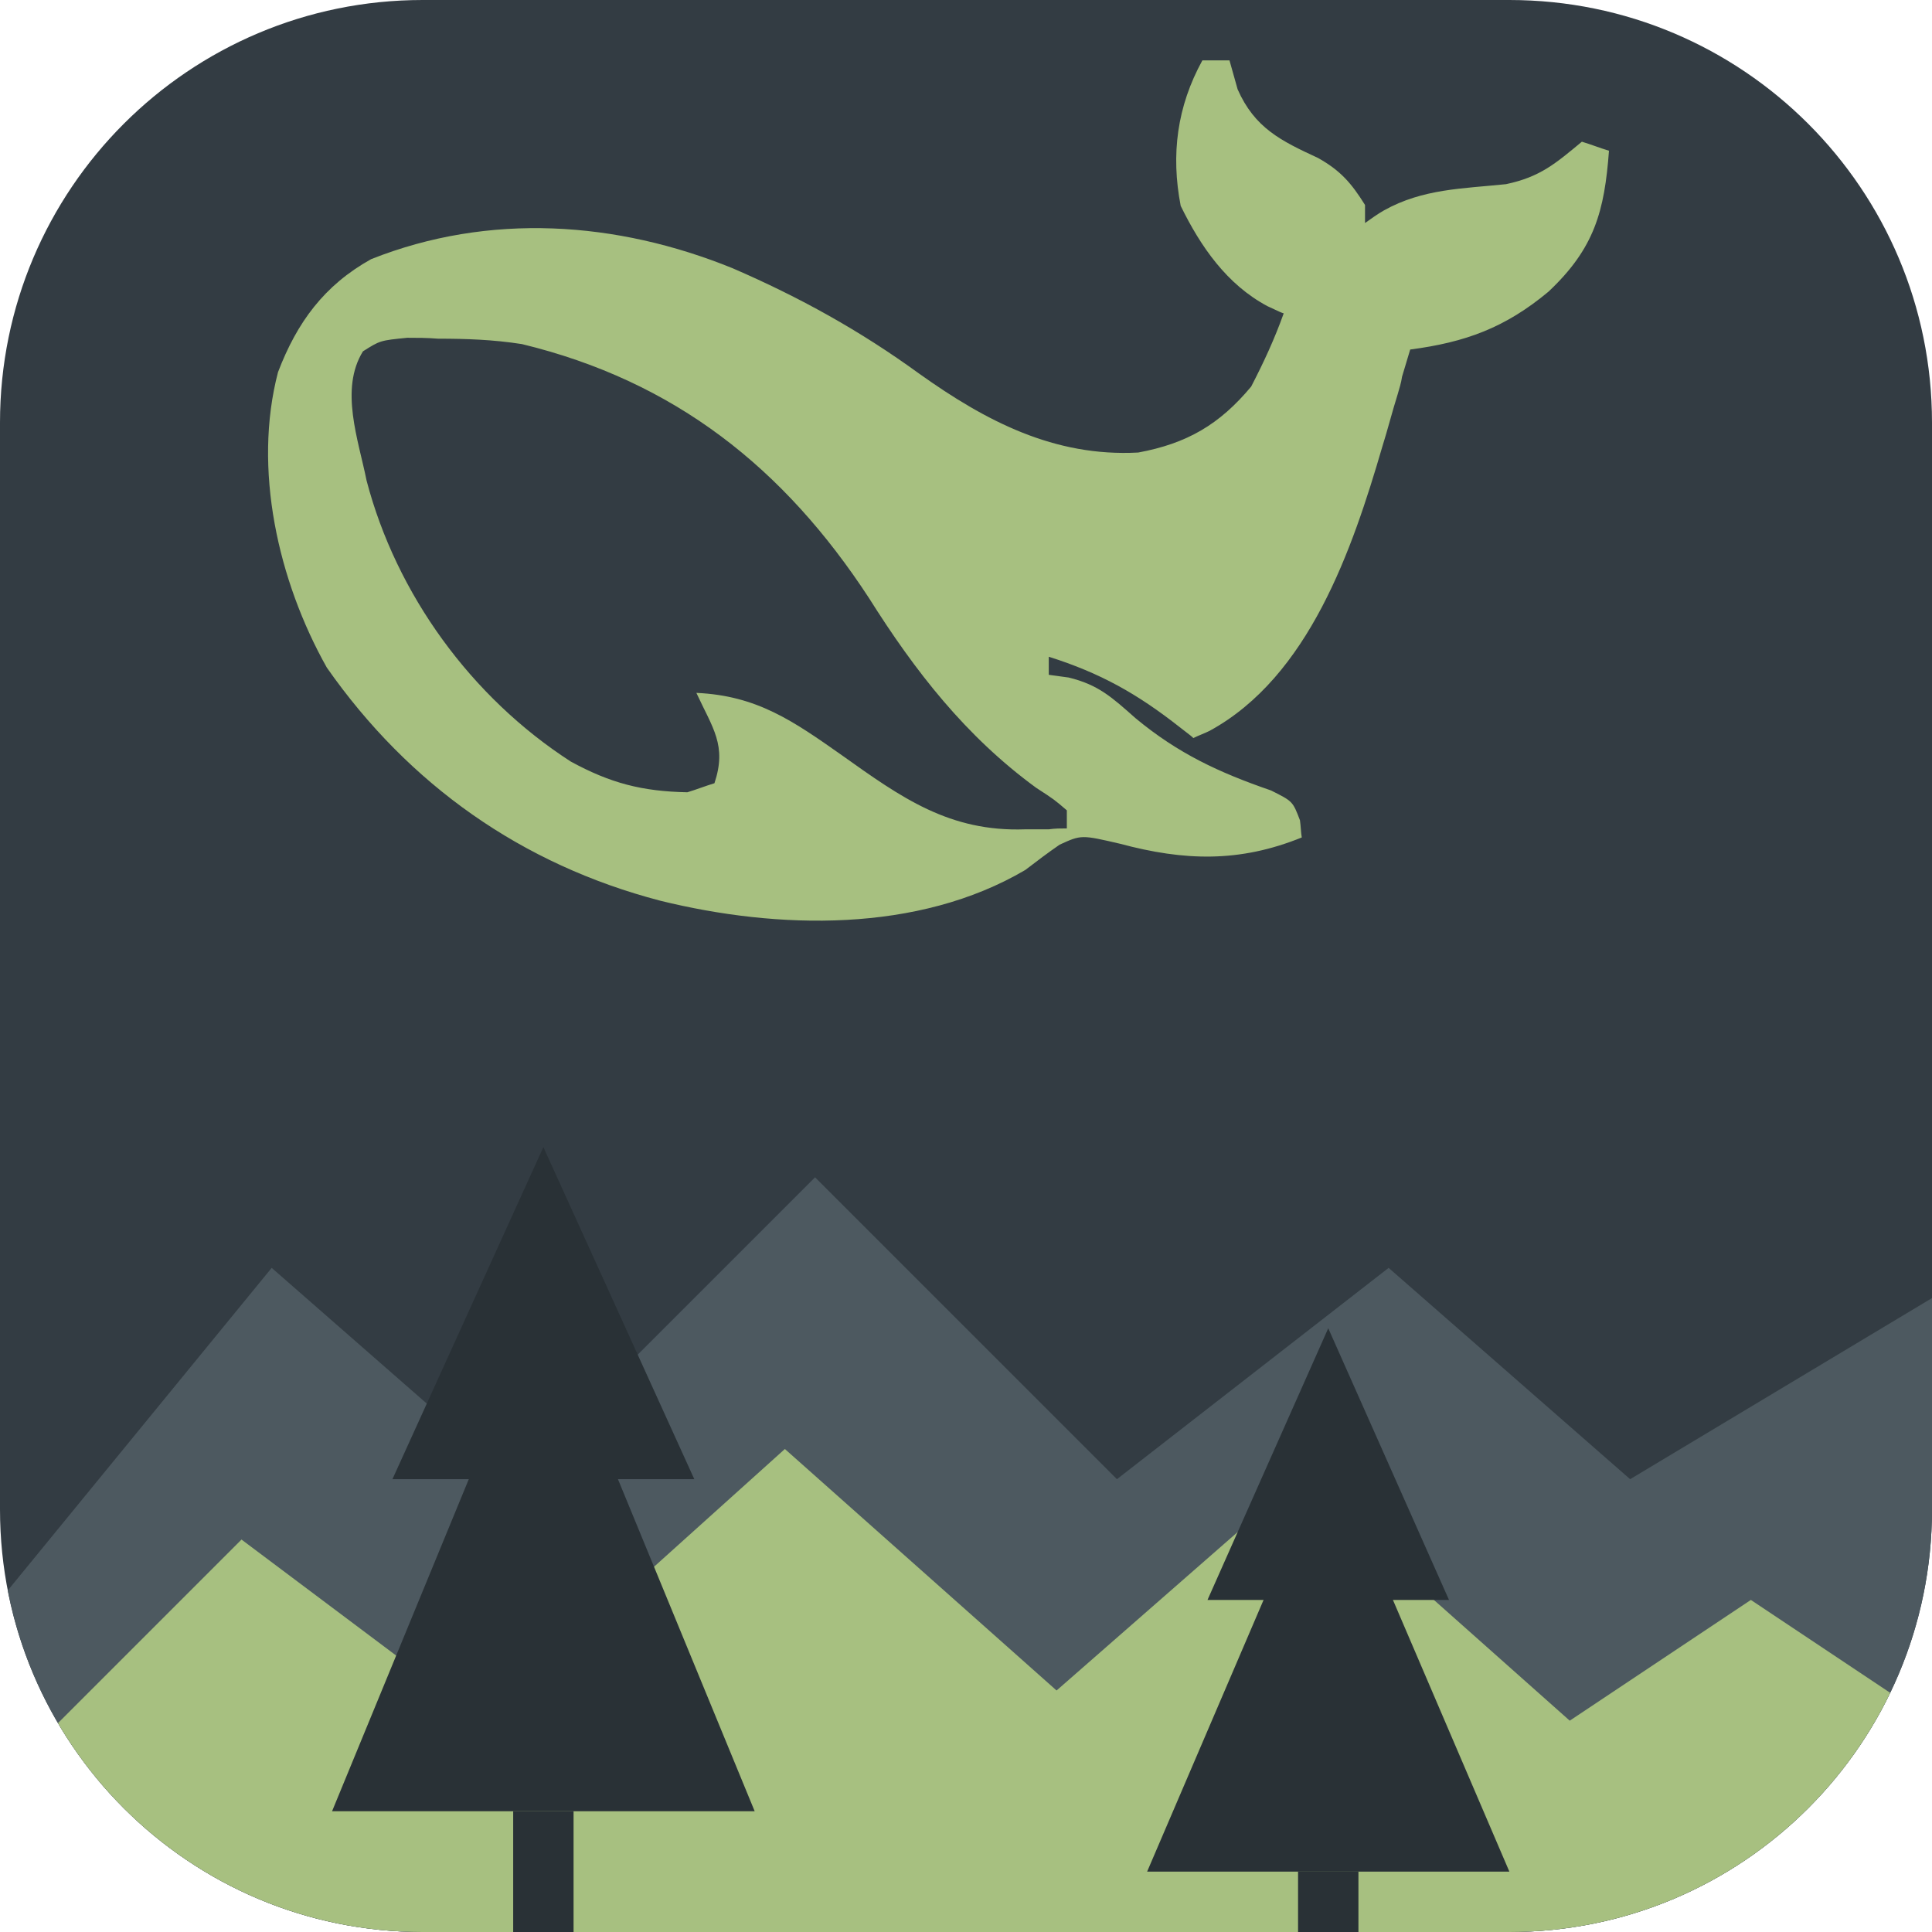
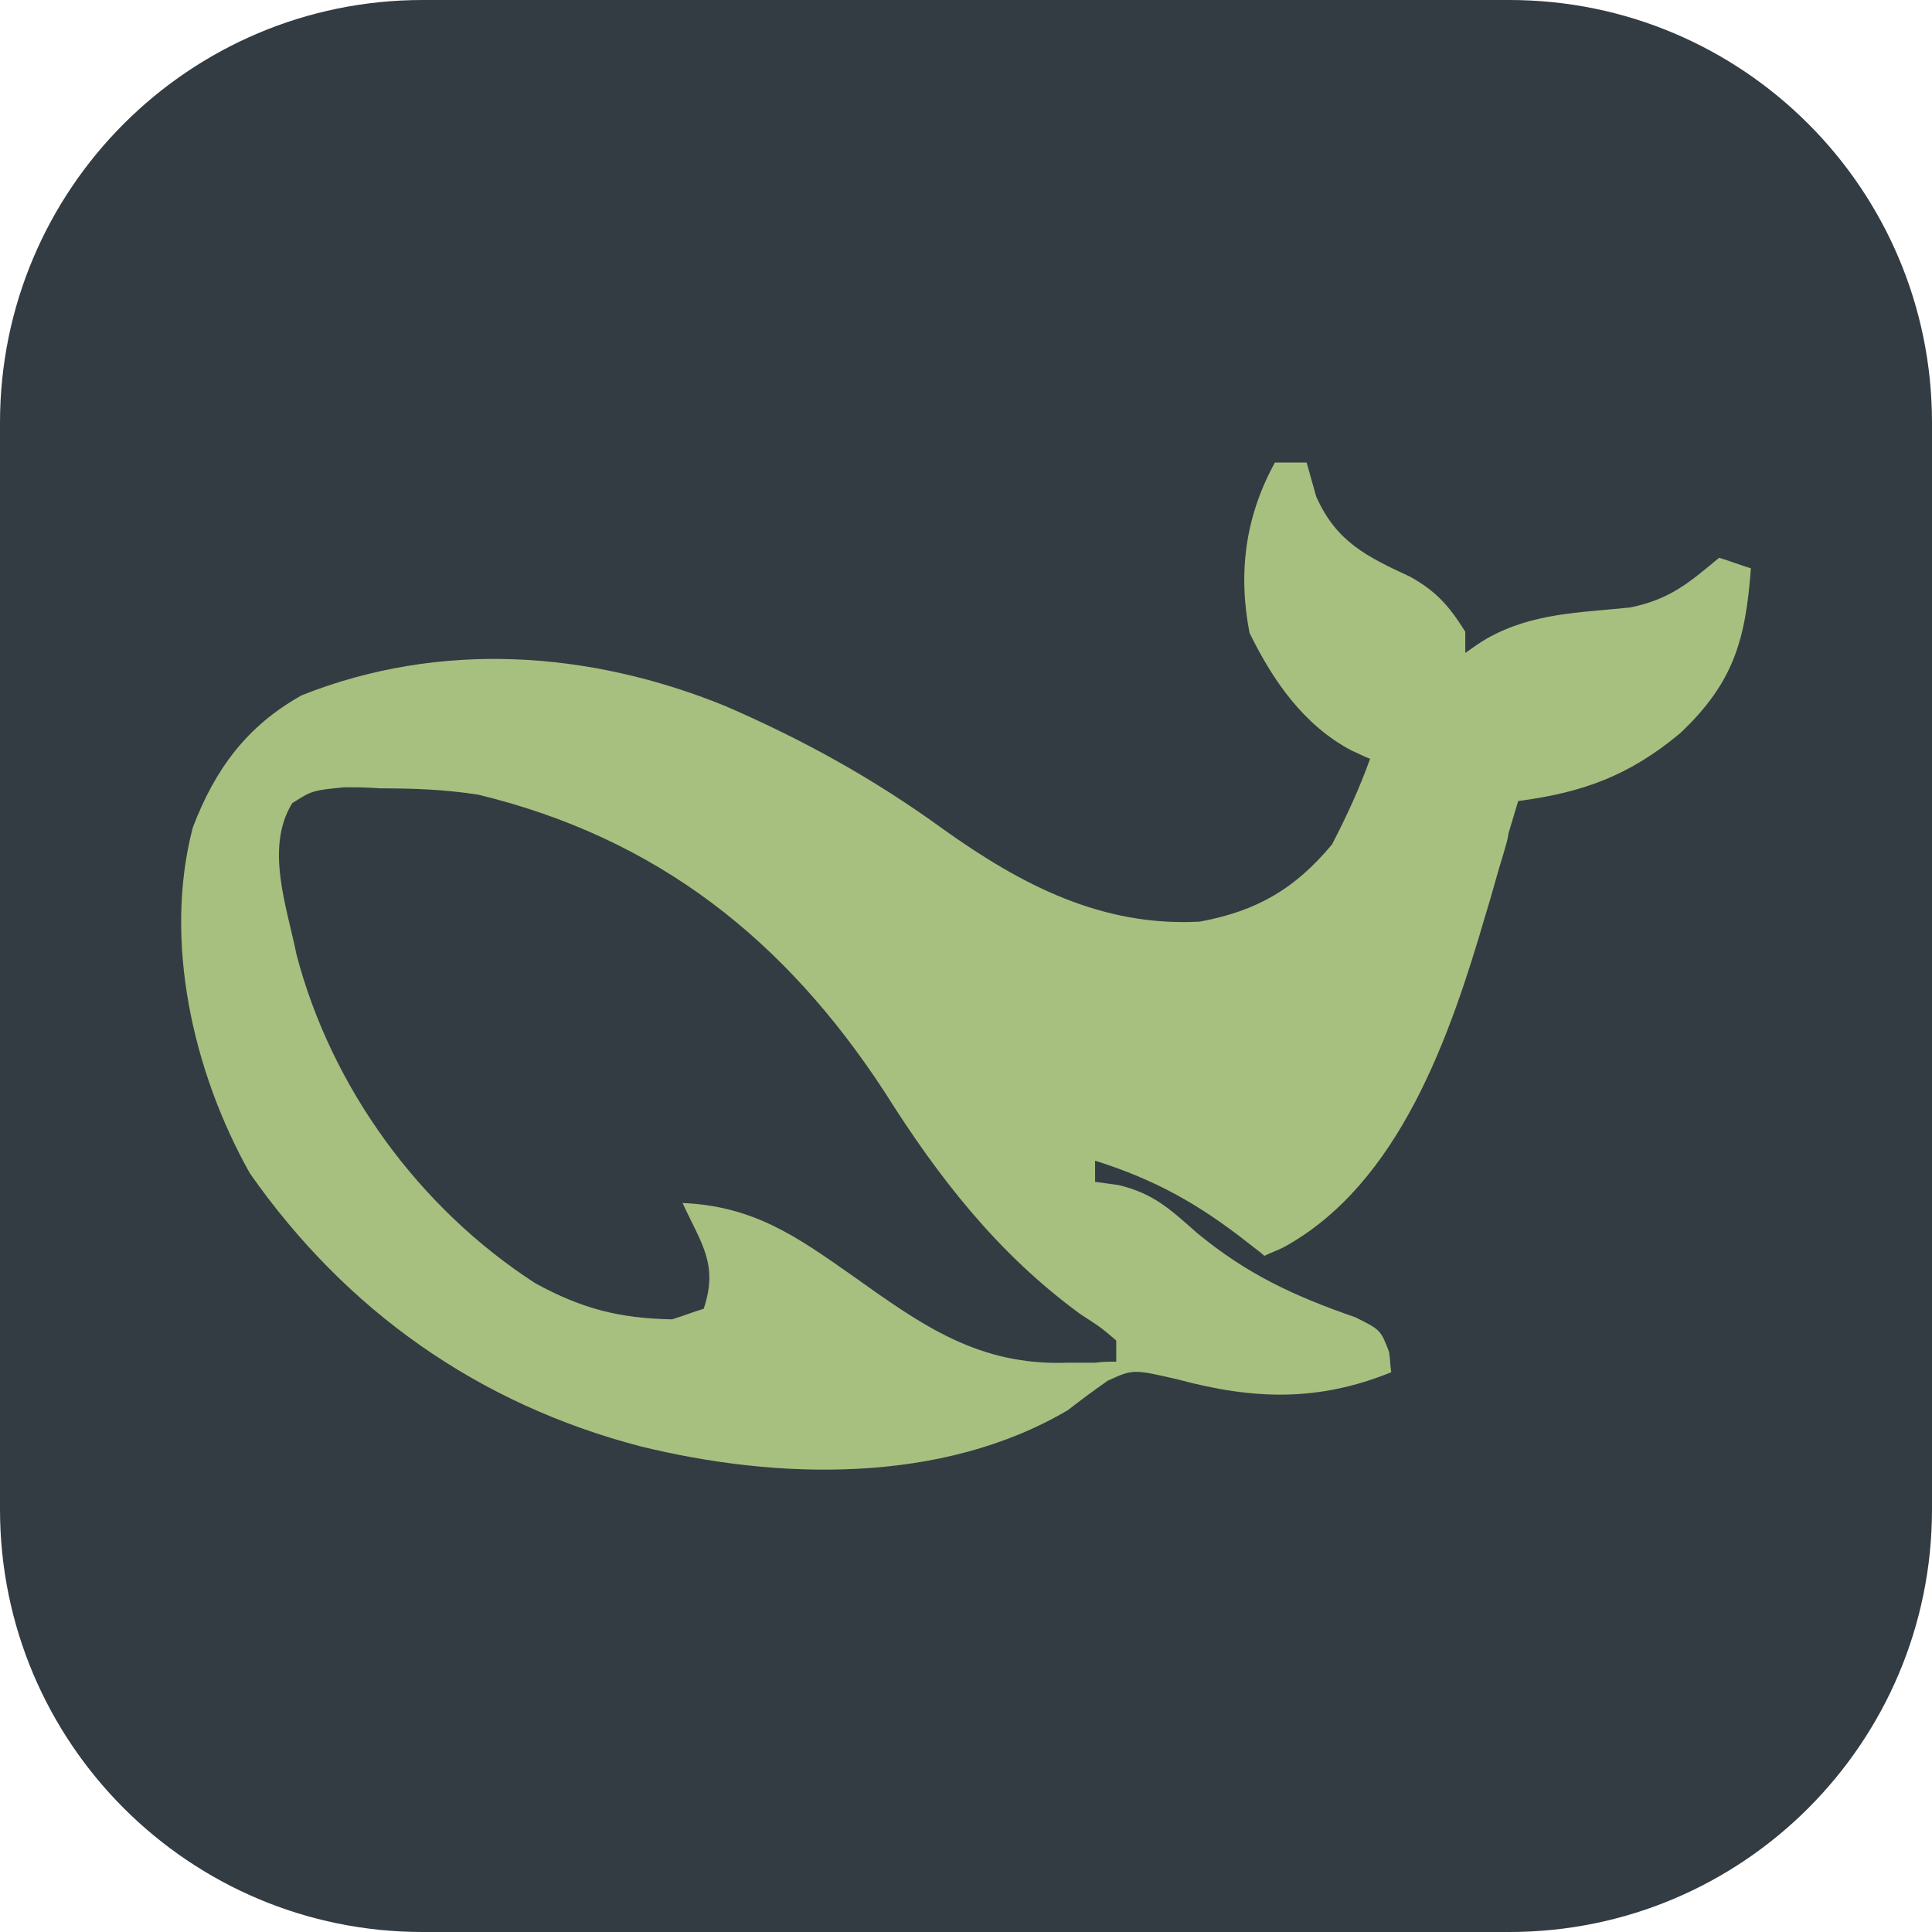
<svg xmlns="http://www.w3.org/2000/svg" viewBox="0 0 64 64" width="64" height="64" role="img" aria-label="Everforest">
  <defs>
    <clipPath id="everforest-frame">
      <rect width="64" height="64" rx="14" ry="14" />
    </clipPath>
  </defs>
  <g clip-path="url(#everforest-frame)">
    <rect width="64" height="64" fill="#333C43" />
-     <g transform="translate(-7.163 -0.095) scale(0.29932)">
+     <g transform="translate(-12.78 12.87) scale(0.3504)">
      <path d="M0 0 C1 0 2 0 3 0 C3.3 1.1 3.6 2.1 3.9 3.2 C5.8 7.5 8.7 8.9 12.8 10.8 C15.3 12.2 16.5 13.6 18 16 C18 16.7 18 17.3 18 18 C18.7 17.5 19.4 17 20.1 16.6 C24.4 14.2 28.8 14.2 33.6 13.7 C37.4 12.9 39.1 11.4 42 9 C43 9.3 44 9.7 45 10 C44.5 16.7 43.4 20.8 38.3 25.6 C33.5 29.6 29.1 31.2 23 32 C22.7 33 22.4 34 22.1 35 C22 35.7 21.8 36.3 21.6 37 C21 38.9 20.5 40.9 19.9 42.8 C16.6 54.1 11.8 68.2 0.8 74.2 C0.2 74.5 -0.4 74.7 -1 75 C-1.2 74.8 -1.2 74.8 -2.5 73.8 C-7.2 70.1 -11.3 67.8 -17 66 C-17 66.7 -17 67.3 -17 68 C-16.3 68.1 -15.5 68.2 -14.8 68.3 C-11.5 69.1 -10 70.5 -7.4 72.8 C-2.7 76.7 1.8 78.8 7.6 80.8 C10 82 10 82 10.8 84.1 C10.9 84.8 10.9 85.4 11 86 C4.1 88.8 -2 88.6 -9.1 86.7 C-13.4 85.7 -13.4 85.7 -15.8 86.8 C-17.1 87.7 -18.3 88.6 -19.6 89.6 C-31.5 96.6 -47 96.2 -60 93 C-75.3 89 -87.8 80.2 -96.9 67.2 C-102.3 57.6 -105.1 45.2 -102.3 34.5 C-100.2 29 -97.2 24.9 -92 22 C-78.9 16.8 -64.8 17.8 -52 23 C-44.6 26.2 -37.9 29.9 -31.3 34.7 C-24 39.9 -16.4 43.9 -7.1 43.4 C-1.7 42.4 1.9 40.3 5.4 36.1 C6.8 33.4 8 30.8 9 28 C8.7 27.9 8.7 27.9 7.2 27.2 C2.7 24.8 -0.2 20.6 -2.4 16.1 C-3.5 10.4 -2.8 5.1 0 0 Z M-92.9 32.2 C-95.5 36.4 -93.4 42 -92.5 46.5 C-89.2 59.1 -80.9 70.5 -69.9 77.6 C-65.5 80 -62 80.9 -57 81 C-56 80.7 -55 80.3 -54 80 C-52.6 75.8 -54.2 73.9 -56 70 C-49.3 70.3 -45.3 73.1 -39.9 76.9 C-33.3 81.6 -28 85.4 -19.6 85.1 C-18.8 85.1 -17.9 85.1 -17 85.1 C-16.3 85 -15.7 85 -15 85 C-15 84.3 -15 83.7 -15 83 C-16.4 81.8 -16.4 81.8 -18.4 80.5 C-26.2 74.8 -31.8 67.6 -36.9 59.5 C-46.3 45.1 -58.4 35.5 -75.3 31.4 C-78.5 30.9 -81.5 30.8 -84.6 30.8 C-85.8 30.7 -86.9 30.7 -88 30.7 C-91 31 -91 31 -92.9 32.2 Z" fill="#A7C080" transform="translate(157,7)" />
-     </g>
-     <g transform="translate(0 12)">
-       <path d="M0 41 L9 30 L17 37 L27 27 L37 37 L46 30 L54 37 L64 31 L64 52 L0 52 Z" fill="#4D5960" />
-       <path d="M0 47 L8 39 L16 45 L26 36 L35 44 L43 37 L52 45 L58 41 L64 45 L64 52 L0 52 Z" fill="#A7C080" />
-       <path d="M18 31 L11 48 L25 48 Z" fill="#293136" />
-       <path d="M18 26 L13 37 L23 37 Z" fill="#293136" />
-       <rect x="17" y="48" width="2" height="4" fill="#293136" />
-       <path d="M44 36 L38 50 L50 50 Z" fill="#293136" />
-       <path d="M44 32 L40 41 L48 41 Z" fill="#293136" />
-       <rect x="43" y="50" width="2" height="2" fill="#293136" />
    </g>
  </g>
</svg>
